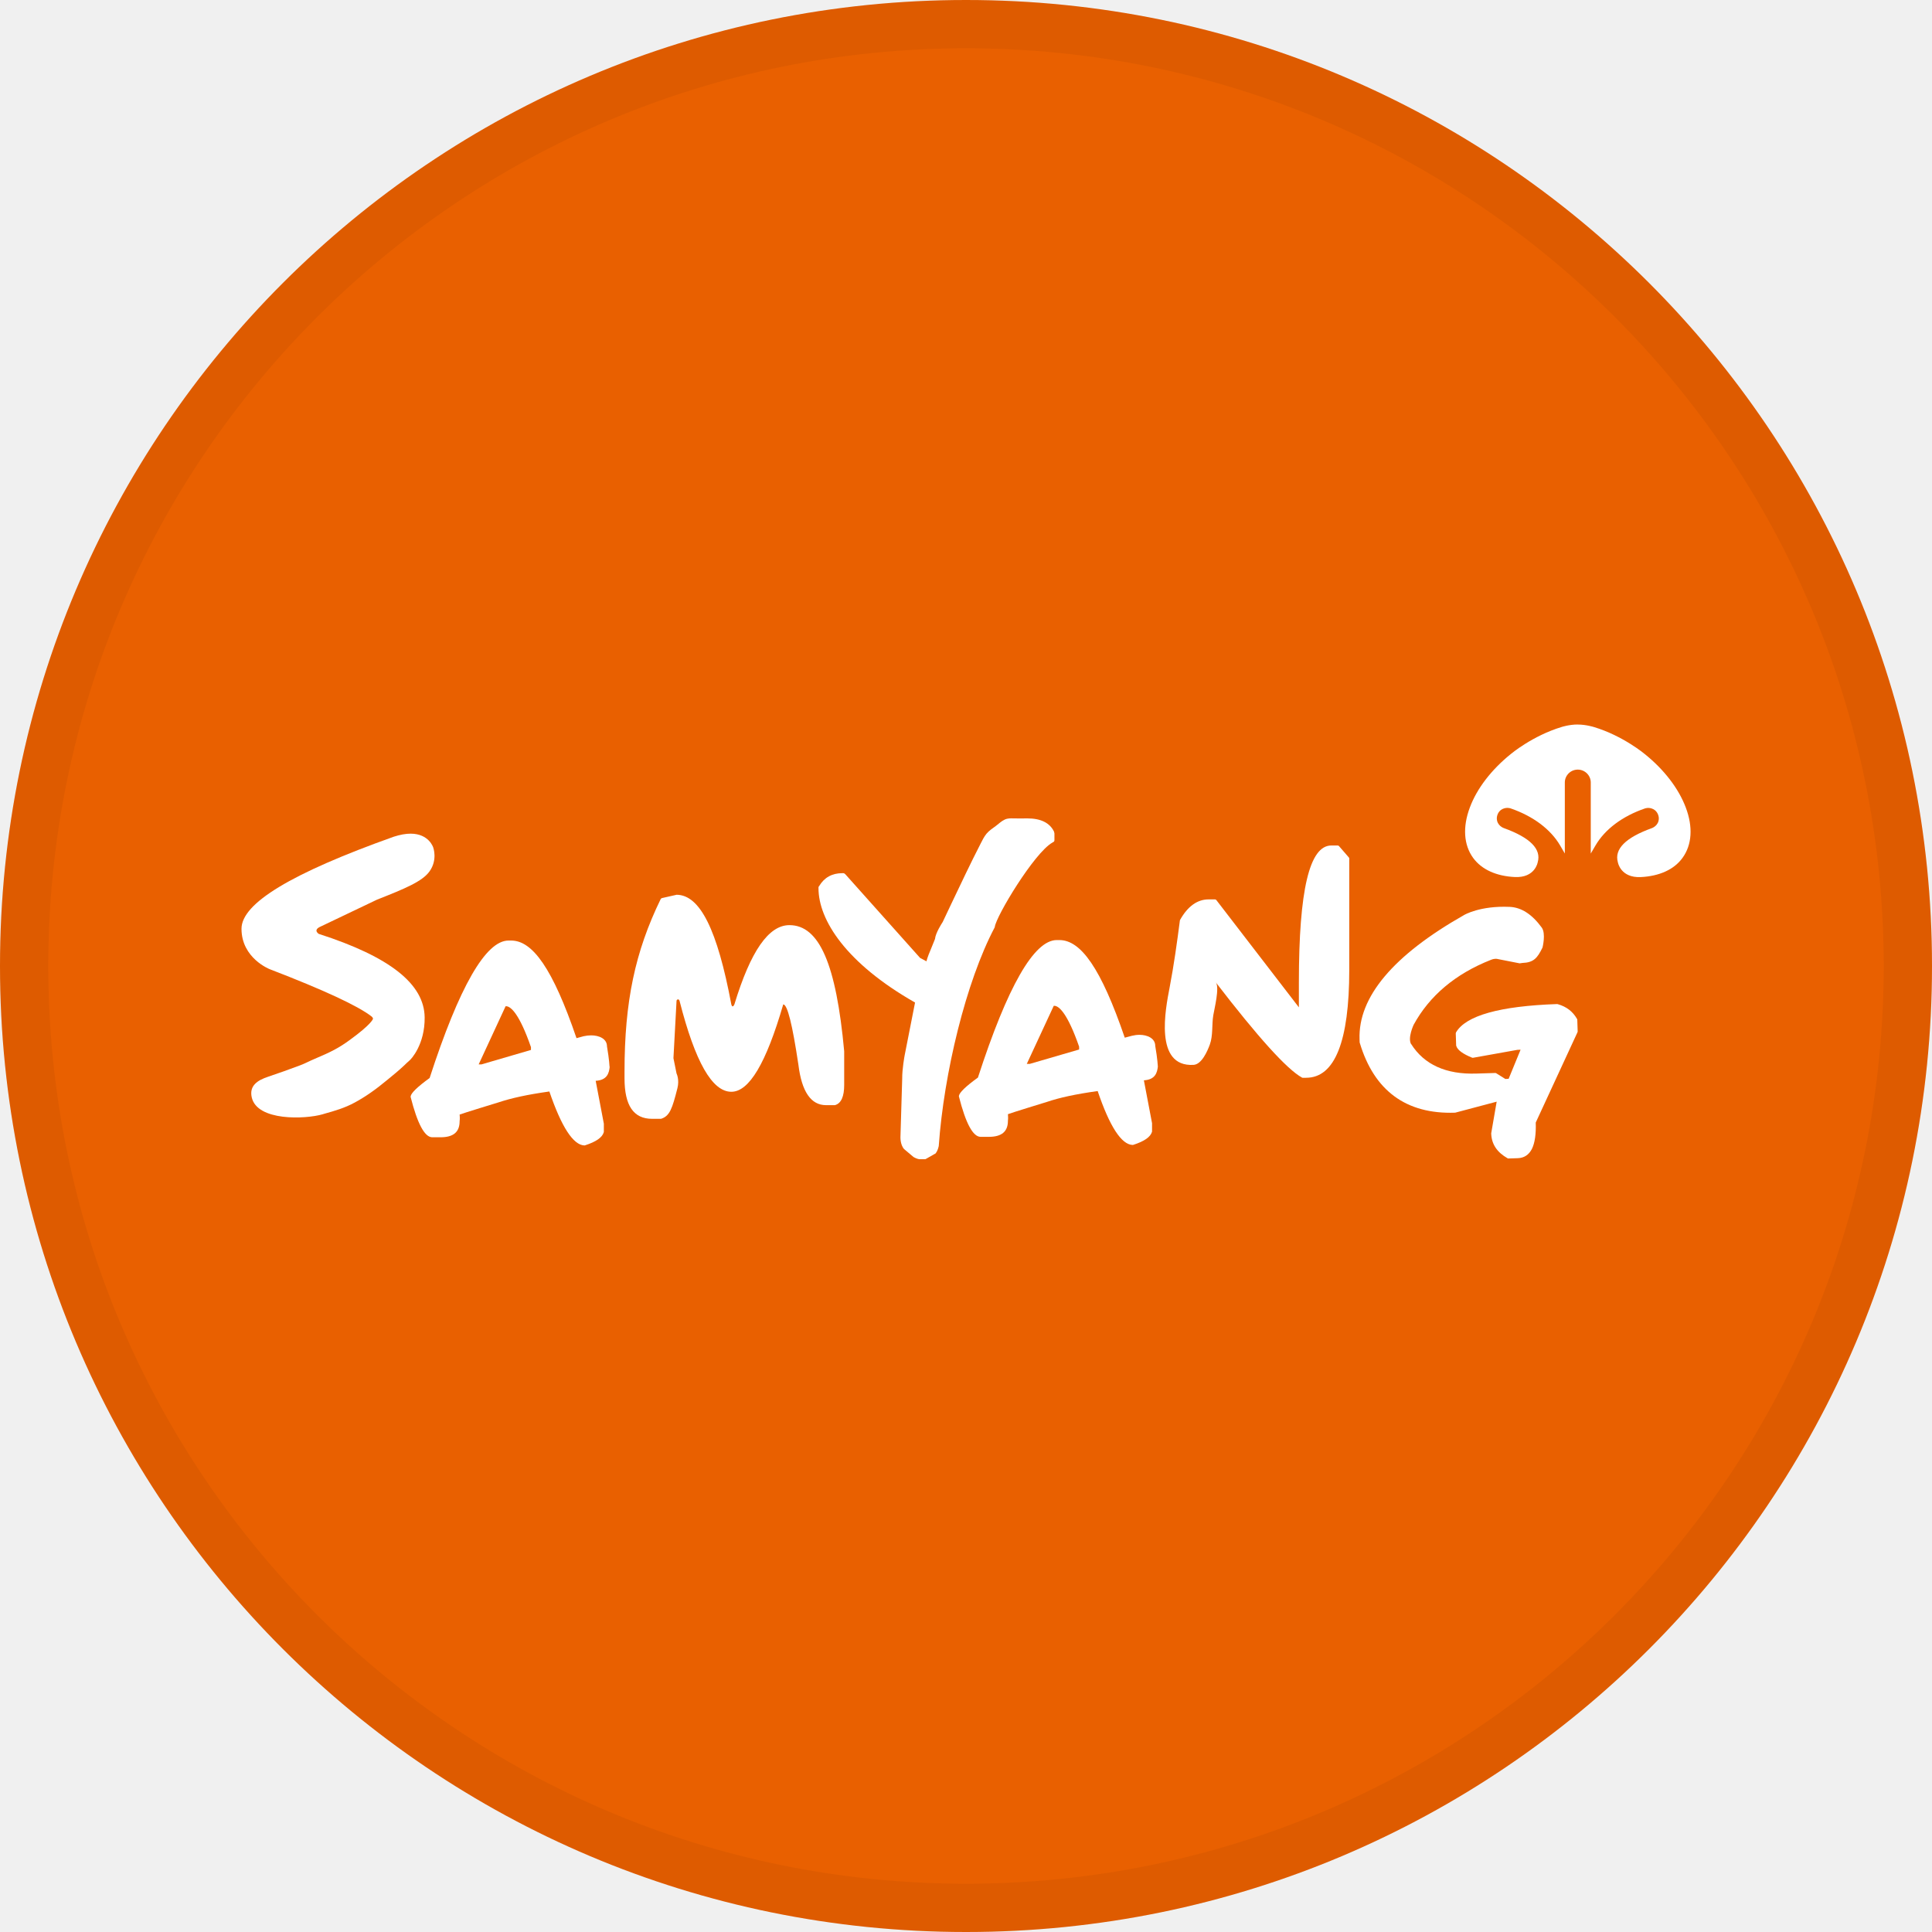
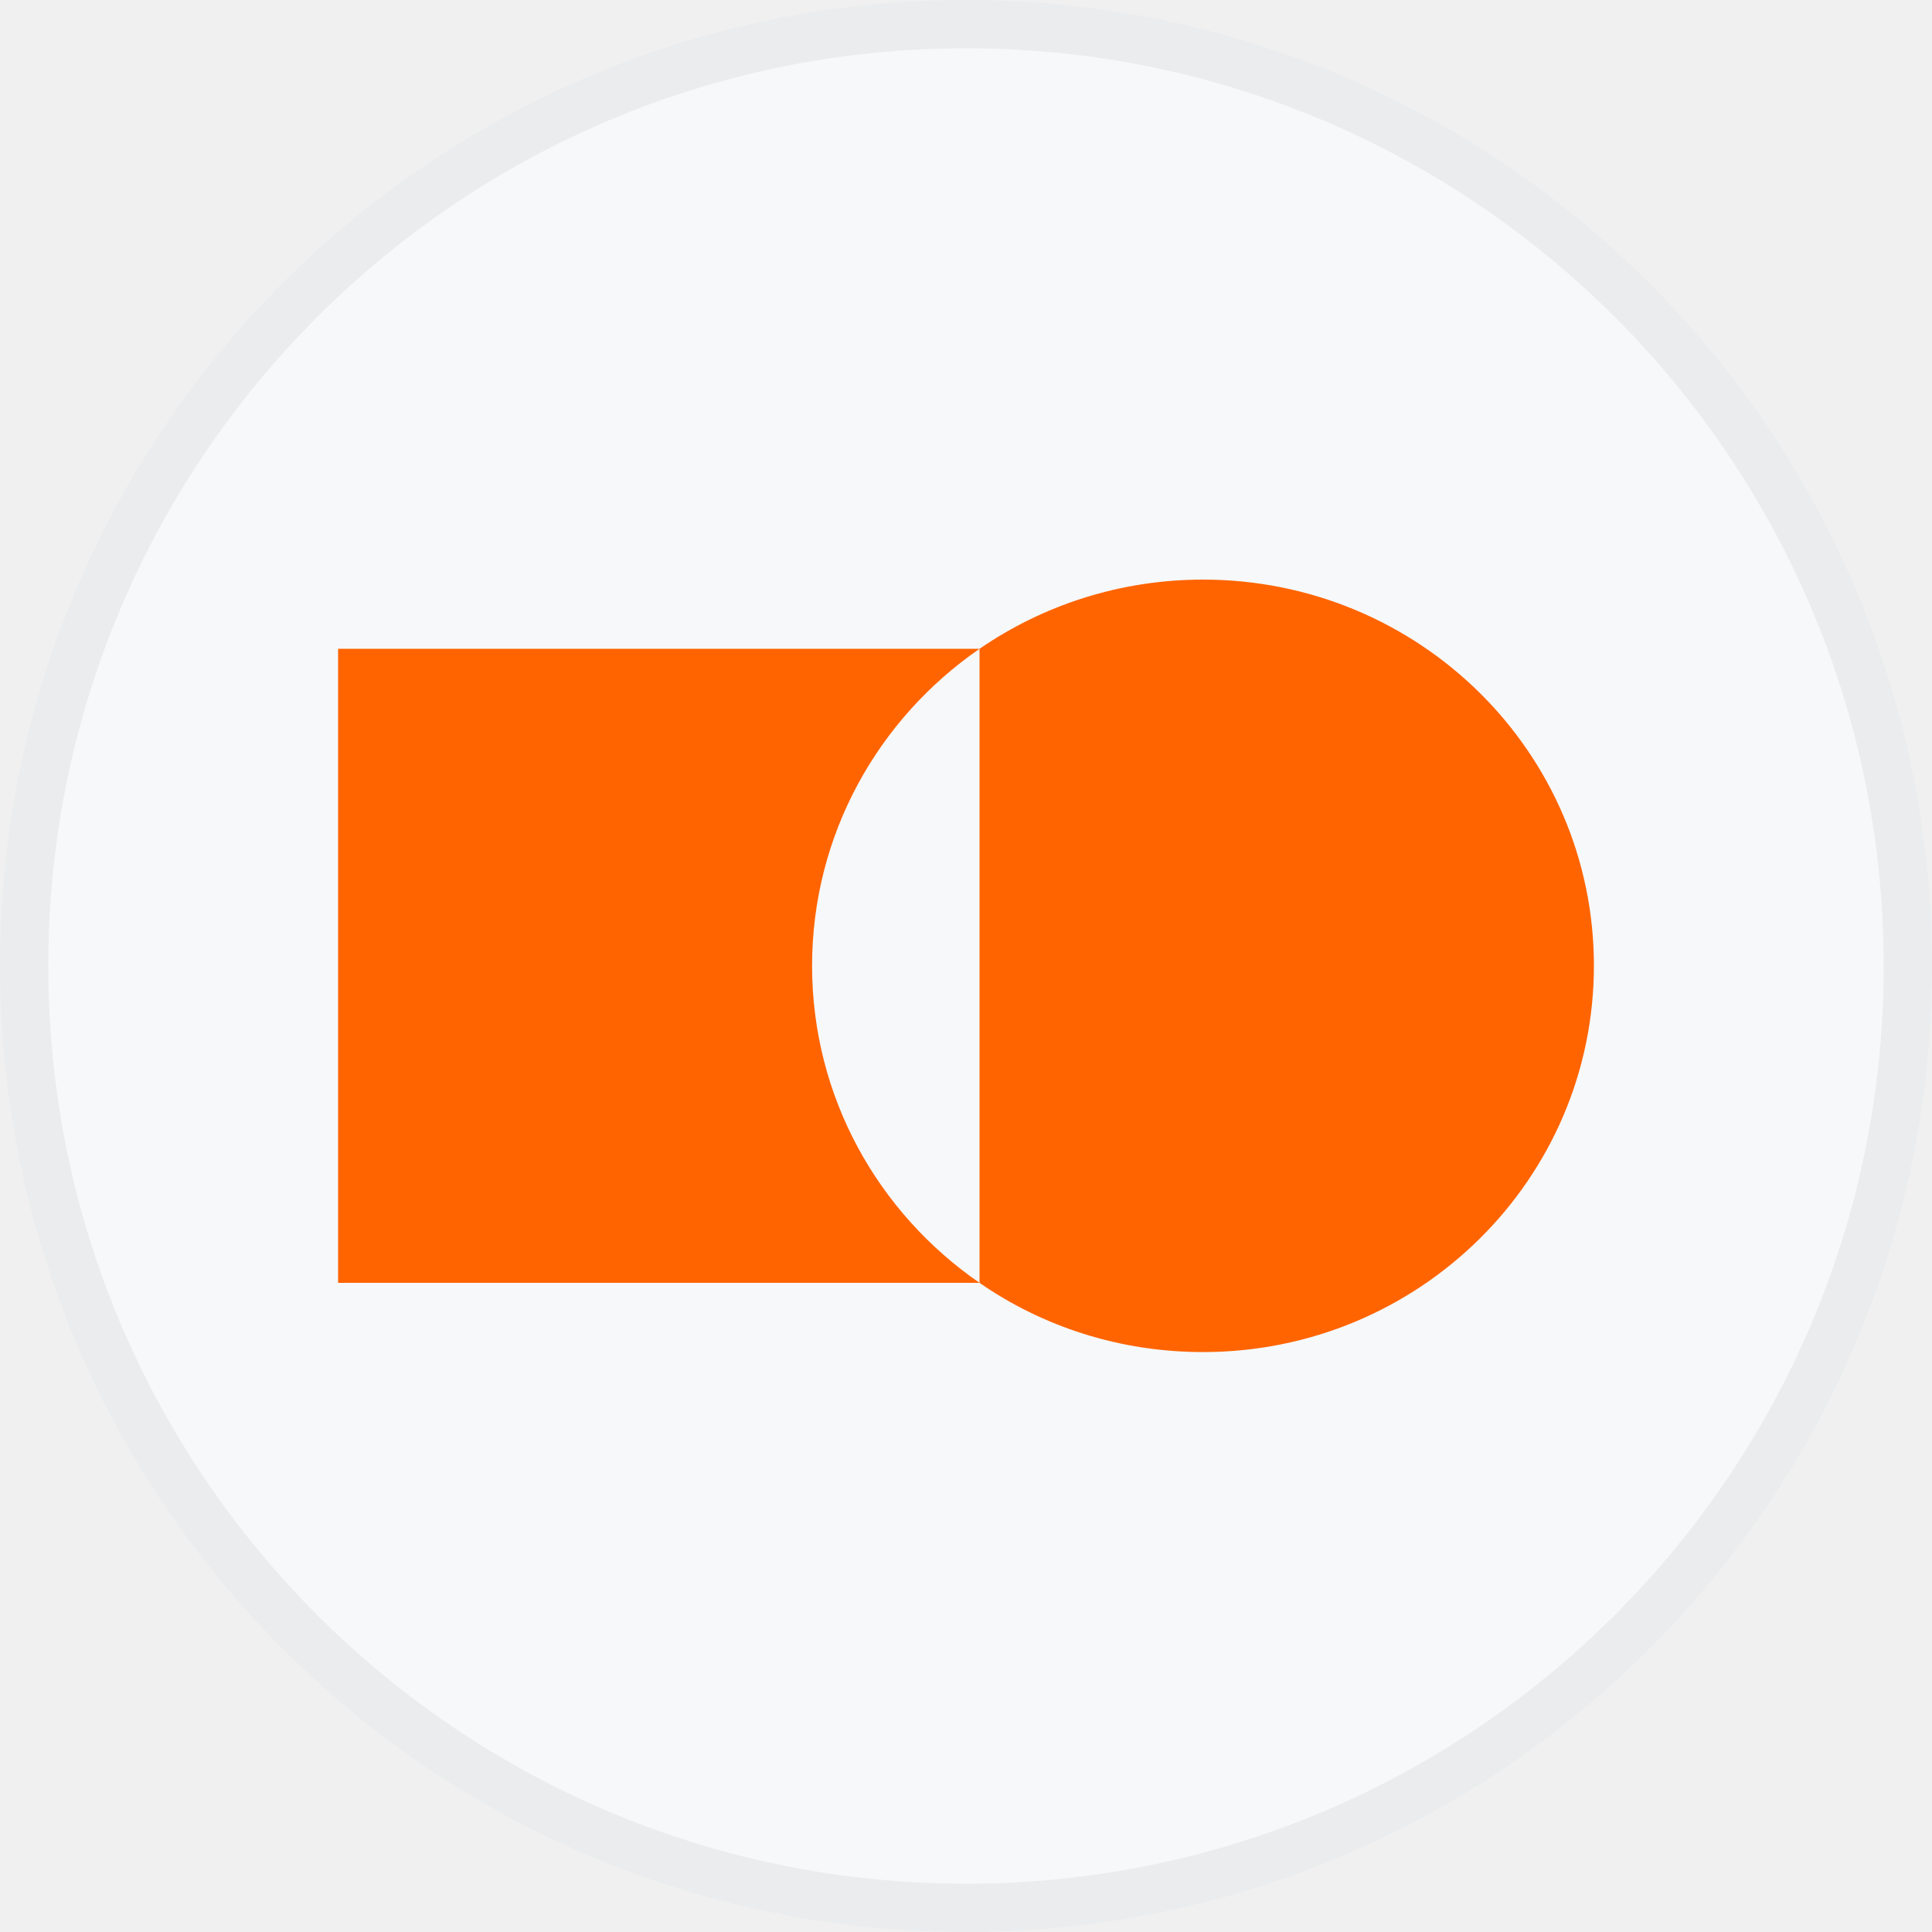
<svg xmlns="http://www.w3.org/2000/svg" width="40" height="40" viewBox="0 0 40 40" fill="none">
-   <circle cx="20" cy="20" r="20" fill="#E96000" />
+   <circle cx="20" cy="20" r="20" fill="#F6F8FA" />
+   <g clip-path="url(#clip0_14382_19498)">
+     <path d="M16.813 20C16.813 17.28 18.182 14.88 20.28 13.433H7V26.56H20.28C18.182 25.113 16.813 22.713 16.813 19.993M24.907 12C23.187 12 21.588 12.533 20.28 13.433V26.56C21.588 27.467 23.187 27.993 24.907 27.993C29.378 27.993 33 24.413 33 19.993C33 15.573 29.378 12 24.907 12Z" fill="#FF6400" />
+   </g>
  <circle cx="20" cy="20" r="19.5" stroke="black" stroke-opacity="0.05" />
-   <g clip-path="url(#clip0_14382_19498)">
-     <path d="M7.723 21.099C7.723 21.065 7.692 21.044 7.692 21.044C7.414 20.827 6.707 20.498 5.587 20.067C5.582 20.065 5 19.839 5 19.229C5 18.702 6.032 18.079 8.153 17.323C8.281 17.282 8.398 17.26 8.5 17.26C8.882 17.26 8.97 17.546 8.97 17.548C8.972 17.555 9.062 17.801 8.895 18.038C8.745 18.252 8.37 18.403 7.802 18.628L6.62 19.192C6.48 19.262 6.6 19.335 6.6 19.335C8.076 19.81 8.784 20.375 8.792 21.063C8.799 21.628 8.506 21.938 8.475 21.959C8.442 21.985 8.384 22.044 8.371 22.056C8.243 22.177 8.14 22.257 8.02 22.357C7.776 22.56 7.564 22.708 7.344 22.827C7.138 22.939 6.934 22.998 6.719 23.058L6.68 23.07C6.32 23.174 5.324 23.215 5.212 22.72C5.156 22.472 5.341 22.363 5.547 22.294C5.774 22.217 5.987 22.142 6.212 22.057C6.317 22.018 6.41 21.966 6.507 21.926C6.86 21.777 7.017 21.695 7.234 21.537C7.693 21.205 7.721 21.097 7.721 21.097L7.723 21.099Z" fill="white" />
-     <path d="M12.623 22.086C12.61 22.221 12.569 22.363 12.333 22.377L12.502 23.265C12.502 23.265 12.502 23.27 12.502 23.273V23.432C12.502 23.432 12.502 23.439 12.5 23.443C12.468 23.551 12.341 23.639 12.112 23.713C12.108 23.714 12.104 23.715 12.1 23.715H12.099C11.868 23.707 11.624 23.331 11.374 22.598C10.919 22.662 10.59 22.734 10.323 22.823C10.323 22.823 9.582 23.049 9.516 23.076C9.516 23.076 9.525 23.162 9.516 23.213C9.516 23.438 9.387 23.546 9.12 23.546H8.95C8.792 23.546 8.642 23.265 8.502 22.713C8.5 22.708 8.5 22.703 8.502 22.699C8.511 22.629 8.644 22.501 8.895 22.319C9.508 20.43 10.057 19.473 10.528 19.473H10.583C11.027 19.473 11.443 20.052 11.936 21.494L12.083 21.454C12.136 21.442 12.188 21.436 12.24 21.436C12.403 21.436 12.567 21.505 12.567 21.664C12.614 21.937 12.62 22.086 12.62 22.086H12.623ZM9.911 22.037H9.969L10.993 21.738V21.68C10.756 20.997 10.577 20.833 10.478 20.833H10.468L9.911 22.036V22.037Z" fill="white" />
-     <path d="M23.973 22.076C23.959 22.21 23.918 22.353 23.683 22.367L23.852 23.255C23.852 23.255 23.852 23.261 23.852 23.262V23.421C23.852 23.421 23.852 23.428 23.851 23.432C23.819 23.541 23.692 23.629 23.463 23.703C23.458 23.703 23.454 23.705 23.451 23.705H23.45C23.218 23.698 22.974 23.322 22.726 22.589C22.27 22.653 21.941 22.724 21.675 22.814C21.675 22.814 20.933 23.041 20.868 23.068C20.868 23.068 20.876 23.153 20.868 23.204C20.868 23.429 20.738 23.537 20.472 23.537H20.303C20.144 23.537 19.994 23.257 19.854 22.704C19.853 22.7 19.852 22.695 19.853 22.69C19.863 22.62 19.994 22.492 20.247 22.31C20.86 20.421 21.409 19.463 21.879 19.463H21.933C22.377 19.463 22.794 20.043 23.287 21.484L23.434 21.445C23.487 21.432 23.54 21.425 23.592 21.425C23.754 21.425 23.918 21.496 23.918 21.654C23.966 21.928 23.971 22.076 23.971 22.076H23.973ZM21.26 22.027H21.319L22.342 21.729V21.67C22.105 20.989 21.927 20.824 21.828 20.824H21.817L21.259 22.026L21.26 22.027Z" fill="white" />
-     <path d="M14.025 22.531C13.918 22.952 13.867 23.107 13.686 23.164H13.5C13.117 23.164 12.93 22.889 12.93 22.325V22.187C12.93 20.739 13.148 19.704 13.679 18.614C13.684 18.605 13.693 18.598 13.704 18.594L14.001 18.527C14.001 18.527 14.007 18.525 14.01 18.525C14.494 18.53 14.852 19.251 15.141 20.794C15.141 20.794 15.151 20.836 15.168 20.836C15.185 20.836 15.198 20.81 15.205 20.794C15.541 19.69 15.914 19.154 16.344 19.154C16.962 19.154 17.312 19.959 17.478 21.765V22.464C17.478 22.701 17.416 22.841 17.293 22.879C17.289 22.881 17.285 22.881 17.282 22.881H17.101C16.79 22.881 16.599 22.601 16.531 22.05C16.405 21.206 16.302 20.795 16.216 20.795C15.862 22.012 15.51 22.604 15.142 22.604C14.745 22.604 14.393 21.989 14.07 20.724C14.07 20.724 14.062 20.691 14.039 20.691C14.015 20.691 14.007 20.713 14.007 20.724L13.943 21.908L14.007 22.225C14.007 22.225 14.071 22.351 14.025 22.532V22.531Z" fill="white" />
-     <path d="M27.042 22.315H26.974C26.968 22.315 26.961 22.313 26.956 22.31C26.644 22.138 26.045 21.474 25.172 20.339C25.254 20.444 25.141 20.89 25.12 21.019C25.087 21.211 25.117 21.439 25.048 21.627C24.998 21.763 24.88 22.037 24.711 22.047C23.89 22.095 24.131 20.886 24.215 20.449C24.303 19.989 24.368 19.524 24.428 19.06C24.428 19.054 24.43 19.05 24.432 19.046C24.59 18.764 24.789 18.621 25.023 18.621H25.155C25.167 18.621 25.177 18.627 25.184 18.636L26.892 20.856V20.338C26.892 18.432 27.111 17.505 27.563 17.505H27.695C27.706 17.505 27.716 17.509 27.723 17.518L27.925 17.751C27.932 17.758 27.935 17.767 27.935 17.775V20.08C27.935 21.562 27.635 22.314 27.042 22.314V22.315Z" fill="white" />
-     <path d="M29.216 21.615C29.485 22.042 29.94 22.248 30.568 22.227L30.956 22.215C30.964 22.214 30.971 22.216 30.977 22.22L31.167 22.339L31.235 22.335L31.482 21.733L31.416 21.736L30.499 21.9C30.492 21.901 30.485 21.901 30.478 21.898C30.285 21.82 30.174 21.738 30.15 21.653C30.148 21.65 30.148 21.647 30.148 21.643L30.14 21.396C30.14 21.389 30.142 21.383 30.144 21.377C30.345 21.027 31.05 20.829 32.239 20.788C32.242 20.788 32.246 20.788 32.251 20.79C32.432 20.841 32.563 20.942 32.65 21.095C32.654 21.101 32.656 21.107 32.656 21.113L32.664 21.356C32.664 21.361 32.662 21.366 32.66 21.372L31.796 23.241C31.804 23.481 31.777 23.666 31.716 23.788C31.653 23.91 31.556 23.975 31.422 23.979L31.233 23.985C31.226 23.985 31.219 23.985 31.213 23.981C30.993 23.856 30.882 23.689 30.874 23.47C30.874 23.468 30.874 23.466 30.874 23.463L30.987 22.809L30.131 23.036C30.131 23.036 30.126 23.037 30.123 23.037C29.112 23.071 28.448 22.581 28.152 21.589C28.15 21.586 28.15 21.582 28.15 21.58L28.148 21.518C28.117 20.641 28.848 19.774 30.317 18.942C30.317 18.942 30.643 18.748 31.259 18.776C31.495 18.787 31.715 18.924 31.92 19.204C32.01 19.329 31.936 19.618 31.936 19.618C31.829 19.836 31.755 19.928 31.518 19.937C31.514 19.937 31.467 19.945 31.463 19.945L31.005 19.855C31.005 19.855 30.955 19.838 30.872 19.871C30.131 20.162 29.594 20.619 29.268 21.217C29.268 21.217 29.142 21.483 29.214 21.616L29.216 21.615Z" fill="white" />
-     <path d="M19.357 23.888L19.169 23.995C19.163 23.999 19.157 24 19.15 24H19.029C19.029 24 18.979 23.993 18.915 23.956L18.718 23.79C18.634 23.695 18.643 23.535 18.643 23.535L18.679 22.337C18.677 22.13 18.729 21.854 18.729 21.854L18.945 20.757L18.941 20.754C17.52 19.944 16.946 19.05 16.946 18.389V18.375C16.946 18.368 16.948 18.362 16.951 18.356L16.961 18.343C17.066 18.167 17.228 18.078 17.44 18.078H17.461C17.469 18.078 17.479 18.082 17.487 18.088L17.502 18.101C17.502 18.101 17.504 18.103 17.505 18.104L19.049 19.832L19.181 19.903C19.204 19.813 19.244 19.719 19.286 19.619C19.309 19.562 19.335 19.502 19.358 19.441C19.37 19.315 19.501 19.114 19.517 19.09C19.573 18.973 19.633 18.846 19.695 18.714C19.895 18.296 20.091 17.877 20.303 17.466C20.338 17.396 20.373 17.325 20.423 17.263C20.477 17.197 20.552 17.149 20.621 17.098C20.68 17.054 20.733 17 20.801 16.969C20.862 16.94 20.919 16.942 20.984 16.944C21.079 16.947 21.176 16.944 21.271 16.944C21.549 16.944 21.734 17.036 21.822 17.217C21.822 17.22 21.824 17.222 21.824 17.224L21.829 17.248C21.829 17.248 21.831 17.253 21.831 17.255V17.399C21.831 17.411 21.824 17.424 21.813 17.43L21.785 17.447C21.41 17.662 20.625 18.965 20.596 19.191C20.596 19.194 20.596 19.196 20.595 19.198C19.997 20.327 19.542 22.228 19.436 23.724C19.436 23.724 19.419 23.83 19.36 23.891L19.357 23.888Z" fill="white" />
-     <path d="M32.667 15C32.487 15 32.333 15.051 32.333 15.051C31.728 15.233 31.28 15.611 31.28 15.611C30.881 15.932 30.578 16.324 30.432 16.717C30.28 17.121 30.304 17.492 30.499 17.761C30.677 18.005 30.983 18.14 31.363 18.158C31.782 18.178 31.836 17.855 31.836 17.855C31.917 17.58 31.681 17.342 31.136 17.145C31.136 17.145 30.99 17.097 30.99 16.942C30.99 16.895 31.013 16.797 31.105 16.751C31.197 16.706 31.276 16.737 31.276 16.737C31.739 16.896 32.104 17.168 32.301 17.505L32.398 17.671V16.2C32.398 16.054 32.518 15.934 32.666 15.934C32.814 15.934 32.935 16.054 32.935 16.2V17.672L33.032 17.506C33.228 17.169 33.592 16.897 34.057 16.738C34.057 16.738 34.137 16.706 34.228 16.752C34.32 16.798 34.344 16.896 34.344 16.943C34.344 17.098 34.199 17.146 34.199 17.146C33.654 17.342 33.417 17.581 33.497 17.856C33.497 17.856 33.552 18.179 33.971 18.159C34.352 18.14 34.659 18.005 34.835 17.761C35.03 17.493 35.055 17.122 34.902 16.718C34.754 16.325 34.453 15.933 34.053 15.612C34.053 15.612 33.606 15.235 33.002 15.053C33.002 15.053 32.84 15.001 32.668 15.001L32.667 15Z" fill="white" />
-   </g>
  <defs>
    <clipPath id="clip0_14382_19498">
-       <rect width="30" height="9" fill="white" transform="translate(5 15)" />
+       <rect width="26" height="16" fill="white" transform="translate(7 12)" />
    </clipPath>
  </defs>
</svg>
